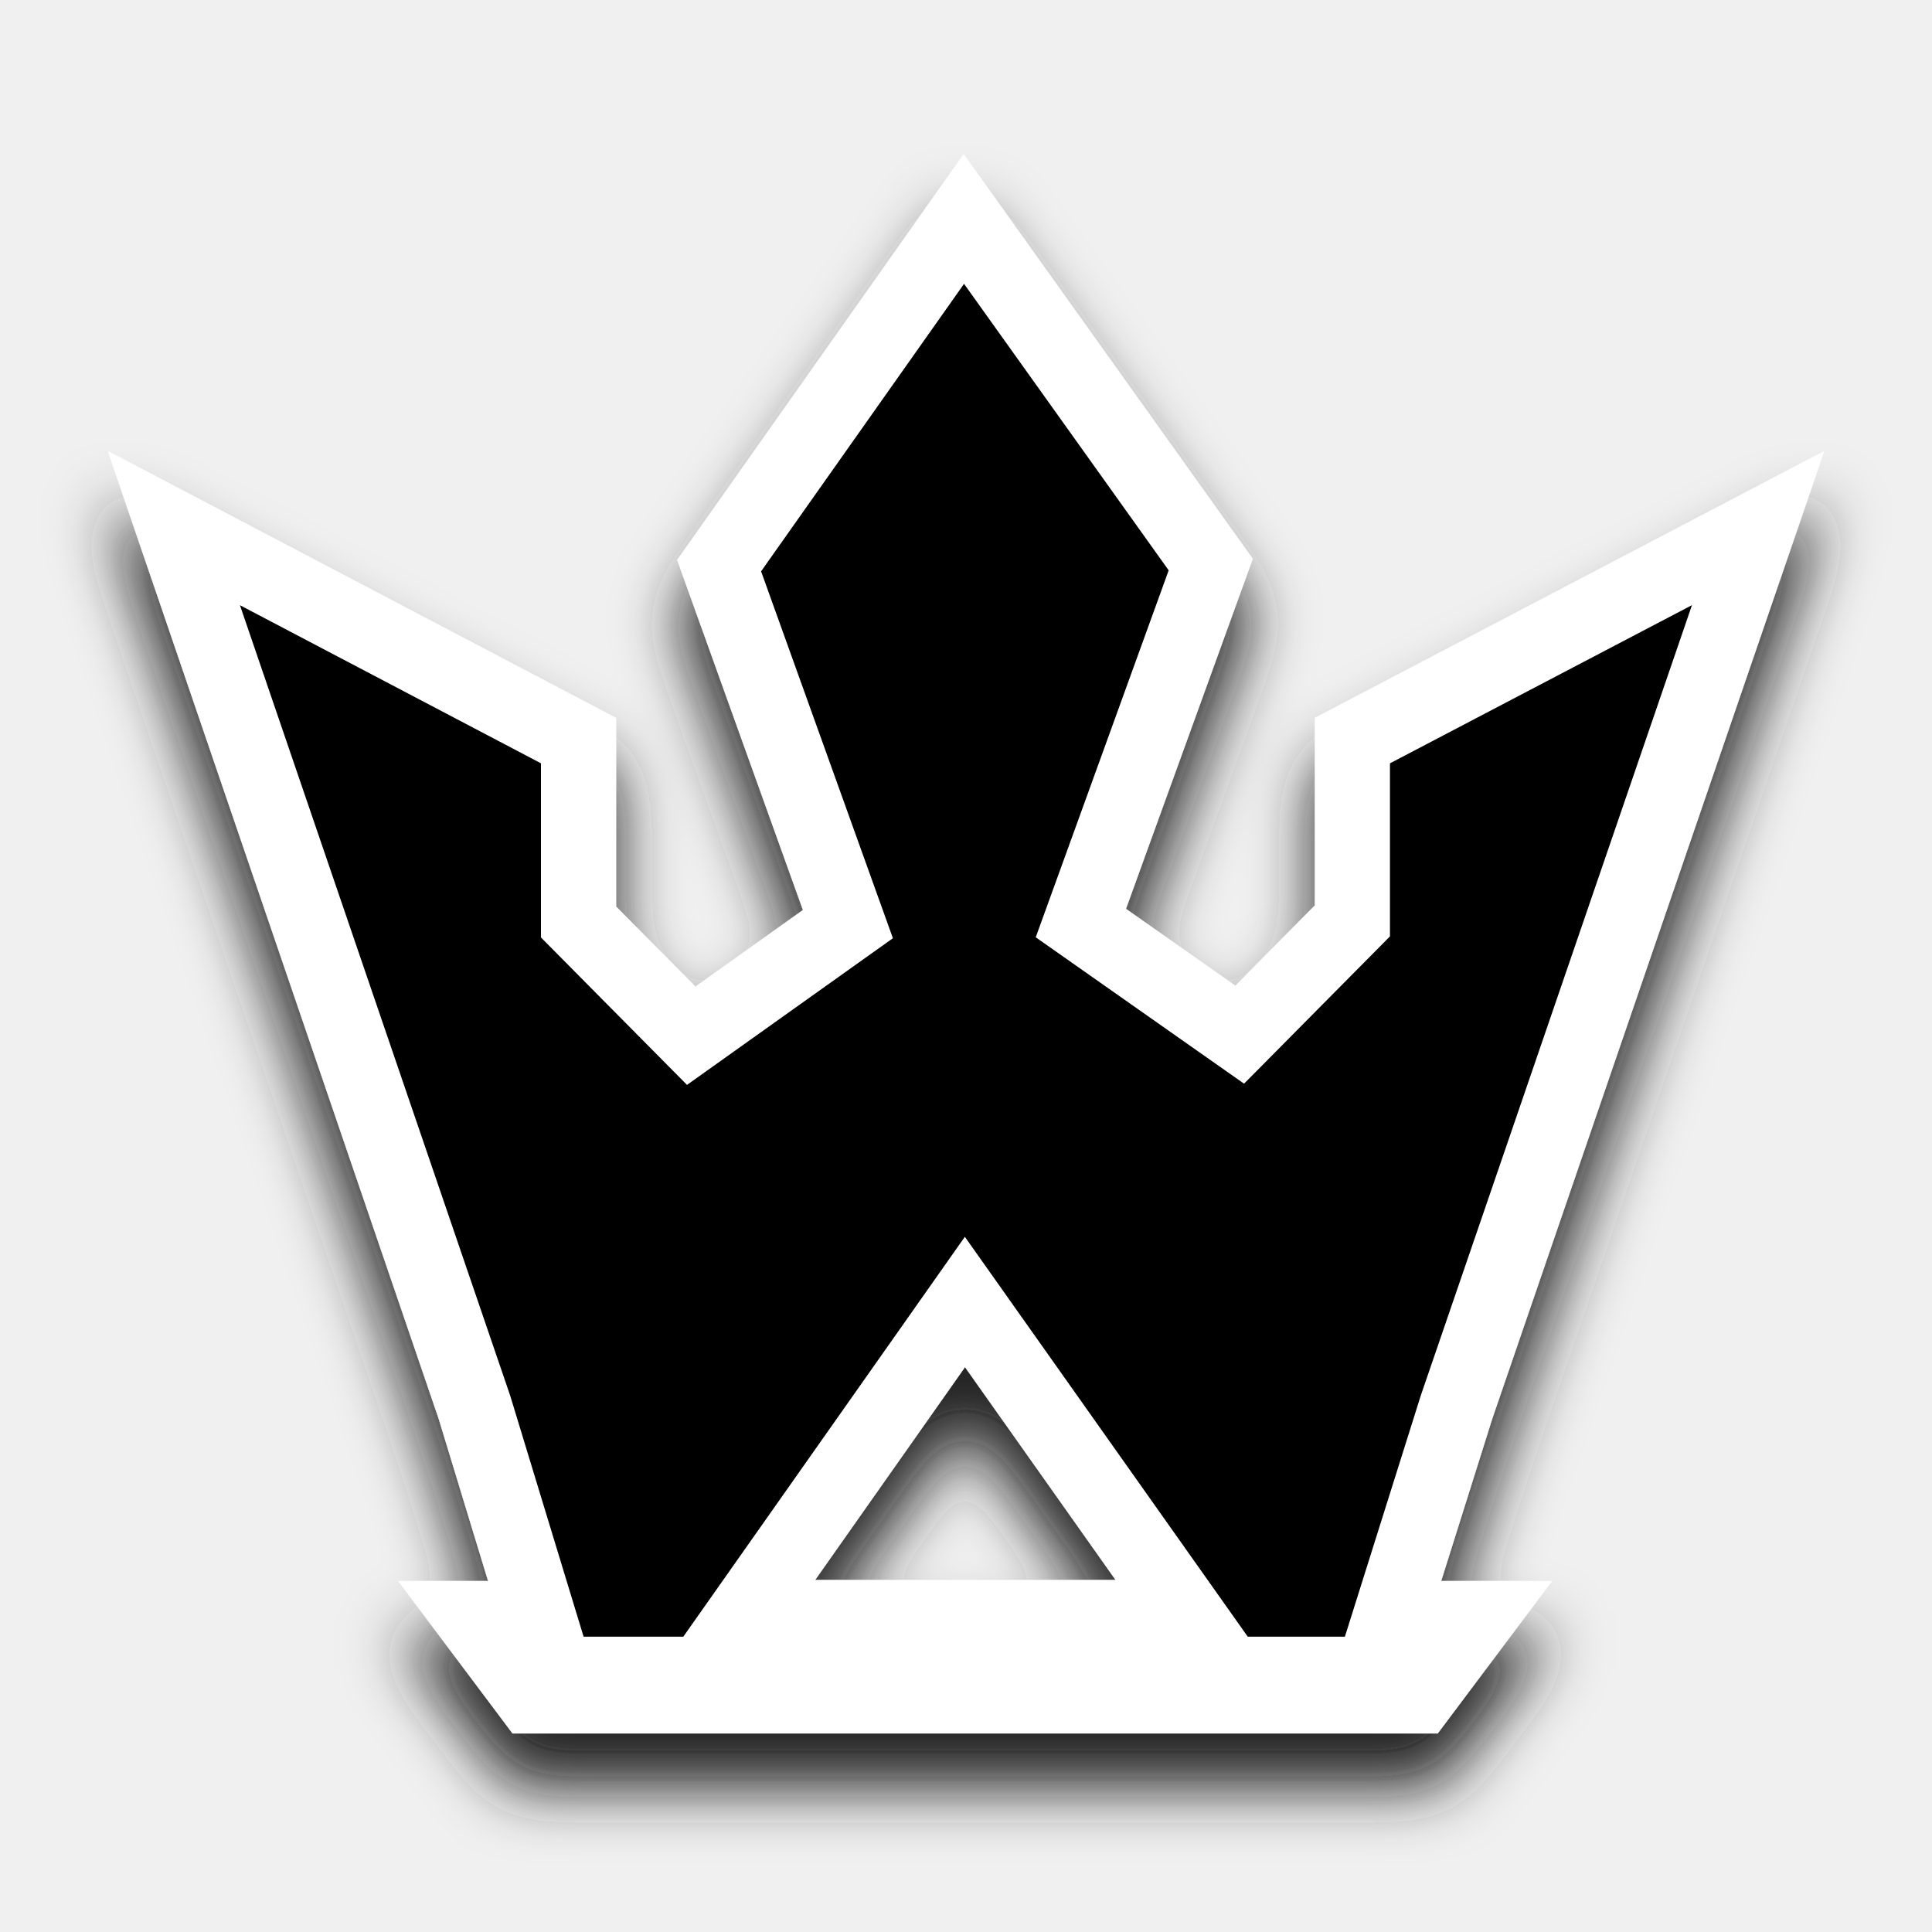
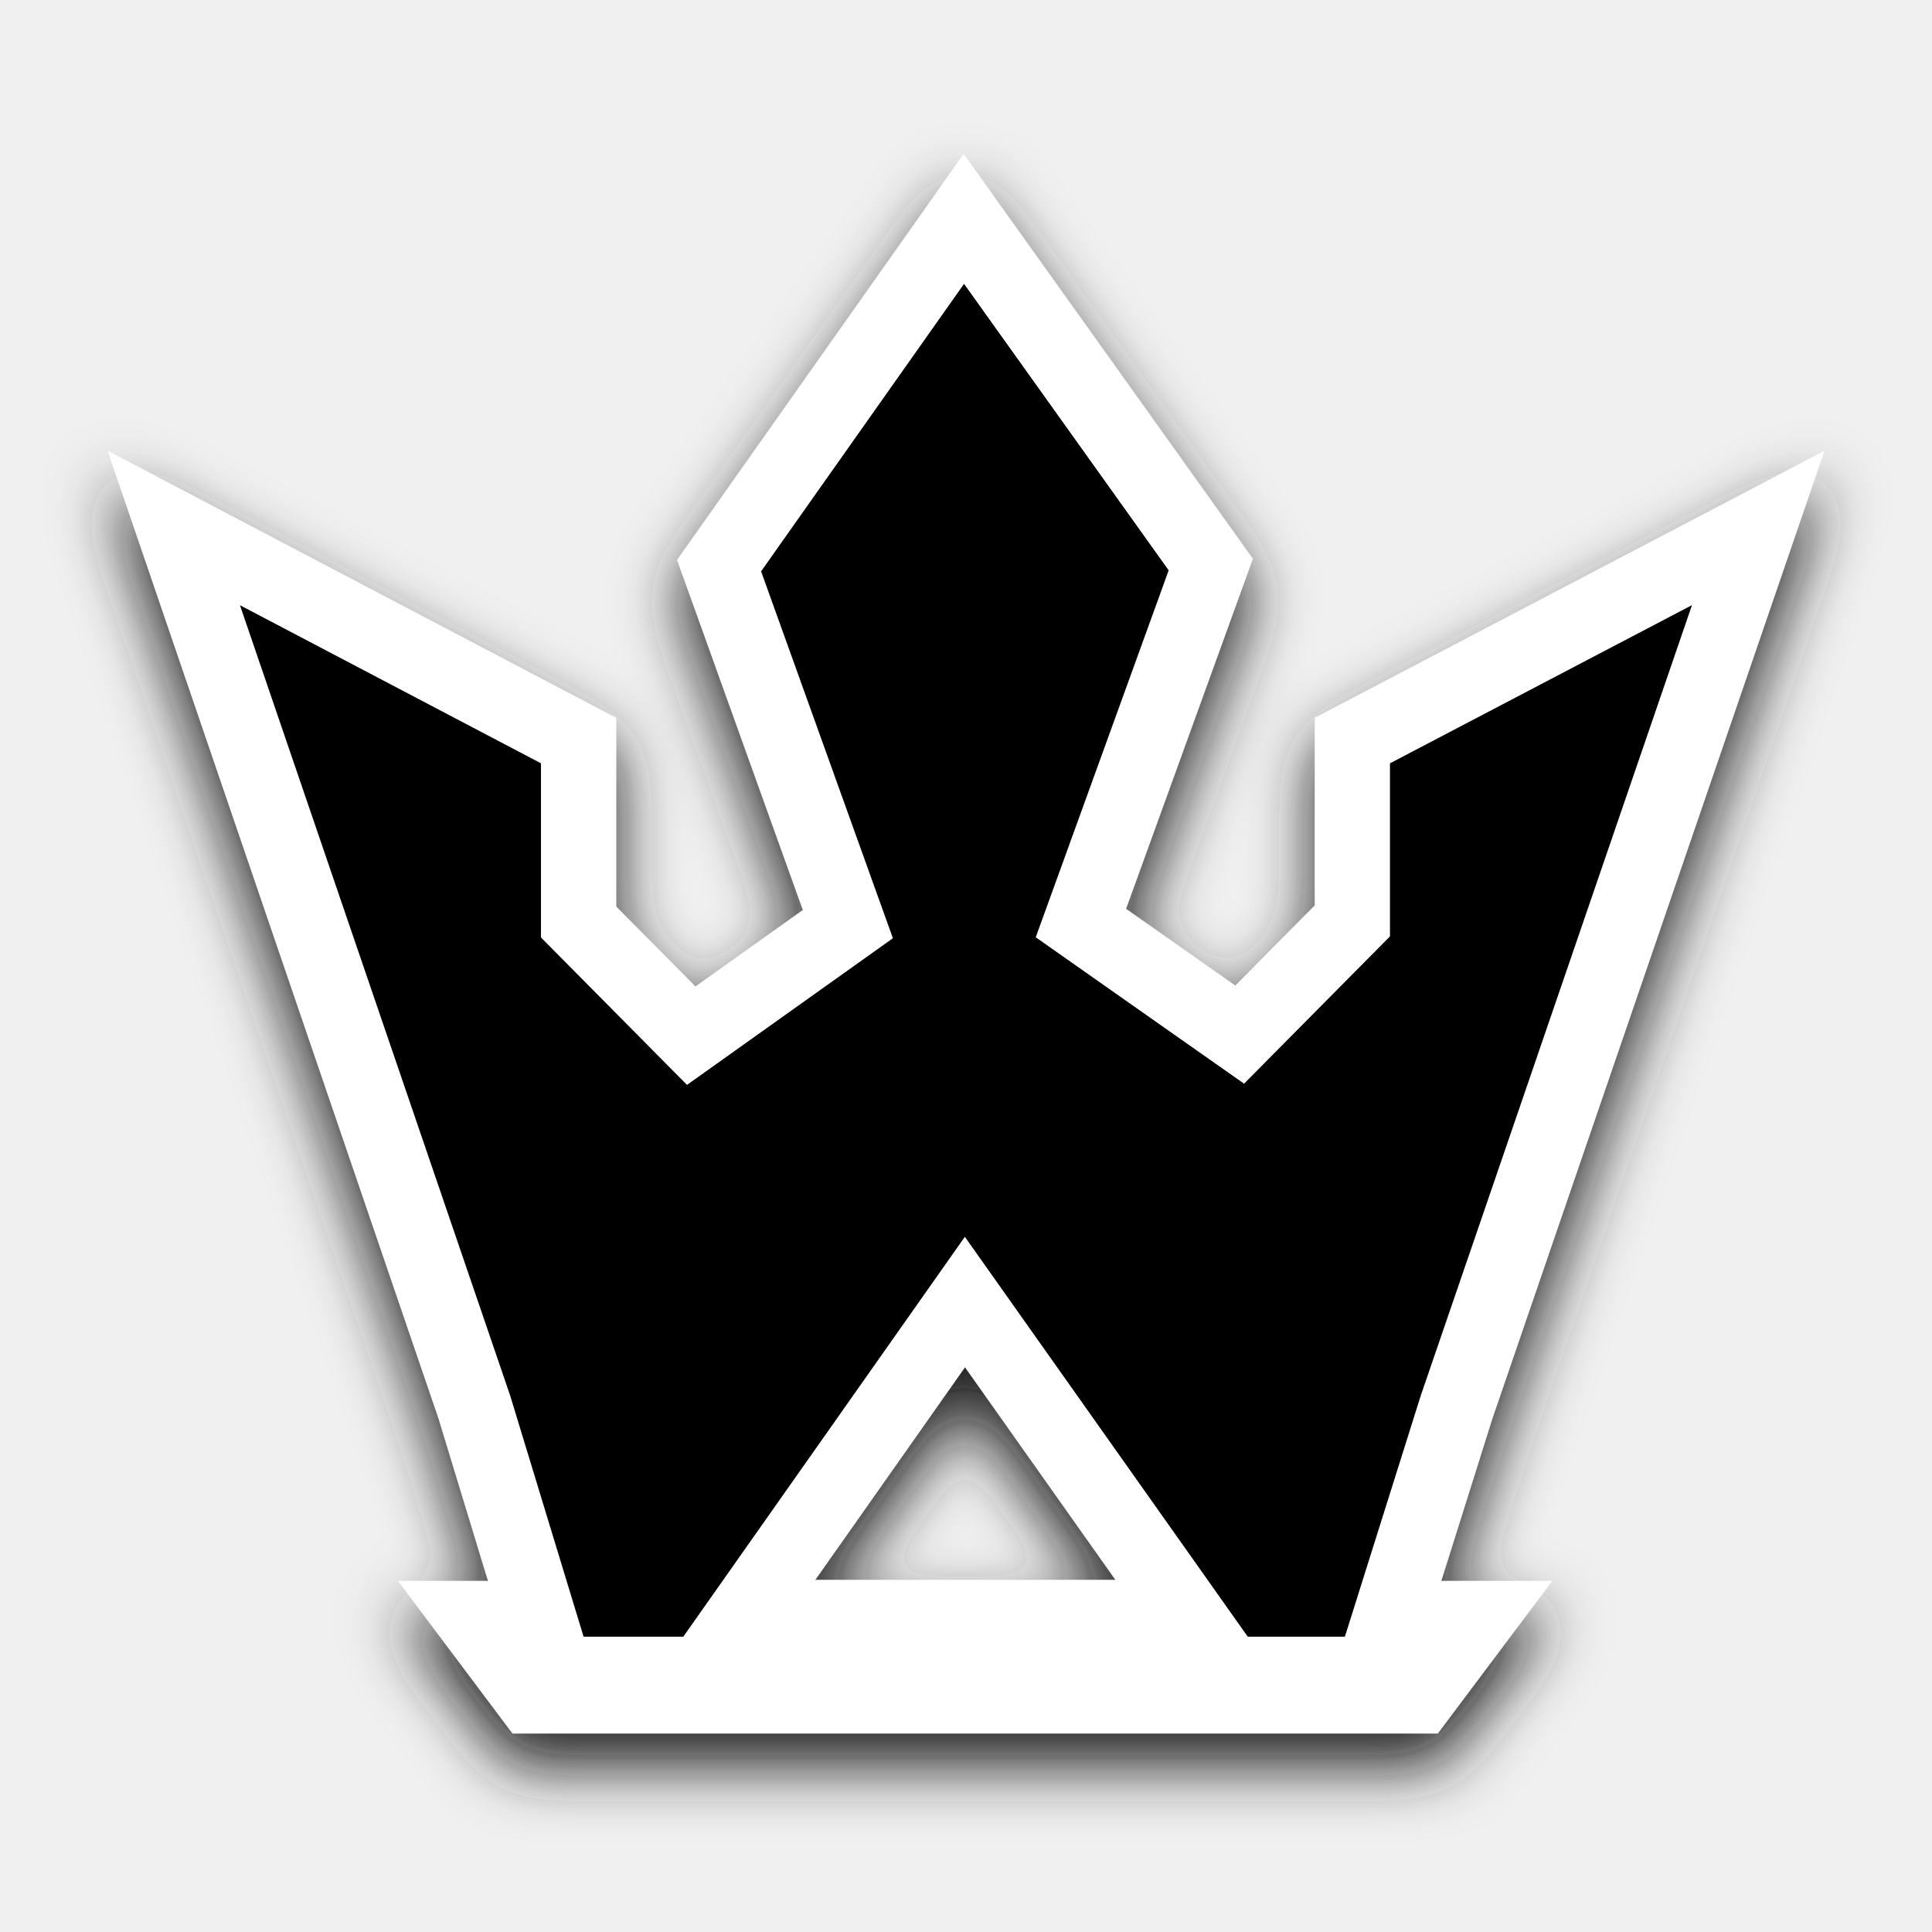
<svg xmlns="http://www.w3.org/2000/svg" width="180" height="180">
  <style type="text/css">.st0{fill:#FFFFF8;}
	.st1{fill:#FFFFFF;}</style>
  <filter id="shadow">
-     <feDropShadow dx="0" dy="5" stdDeviation="3" flood-color="#222222" />
+     <feDropShadow dx="0" dy="3" stdDeviation="3" flood-color="#222222" />
  </filter>
  <g>
    <rect fill="none" id="canvas_background" height="182" width="182" y="-1" x="-1" />
  </g>
  <g filter="url(#shadow)">
    <g id="svg_1">
      <path id="svg_2" d="m135.7,131.1l28.1,-81.9l-37.8,19.8l0,16.8l-10.5,10.6l-14.8,-10.4l12.1,-33.4l-23,-32.2l-22.8,32.3l12,33.4l-14.6,10.4l-10.5,-10.6l0,-16.9l-37.7,-19.8l28,81.9l6,19.7l-6.1,0l5.4,7.2l82.7,0l5.4,-7.2l-8.1,0l6.2,-19.7zm-45.8,-9.8l20.8,29.4l-41.5,0l20.7,-29.4z" stroke="#ffffff" fill="#000000" stroke-width="7" />
    </g>
    <rect stroke="#000000" fill="#ffffff" stroke-width="0" x="50.15" y="152.487" width="80.952" height="7.102" id="svg_5" />
    <rect fill="#ffffff" stroke-width="0" x="-55.614" y="128.973" width="0" height="0.501" id="svg_6" stroke="#000000" />
  </g>
</svg>
